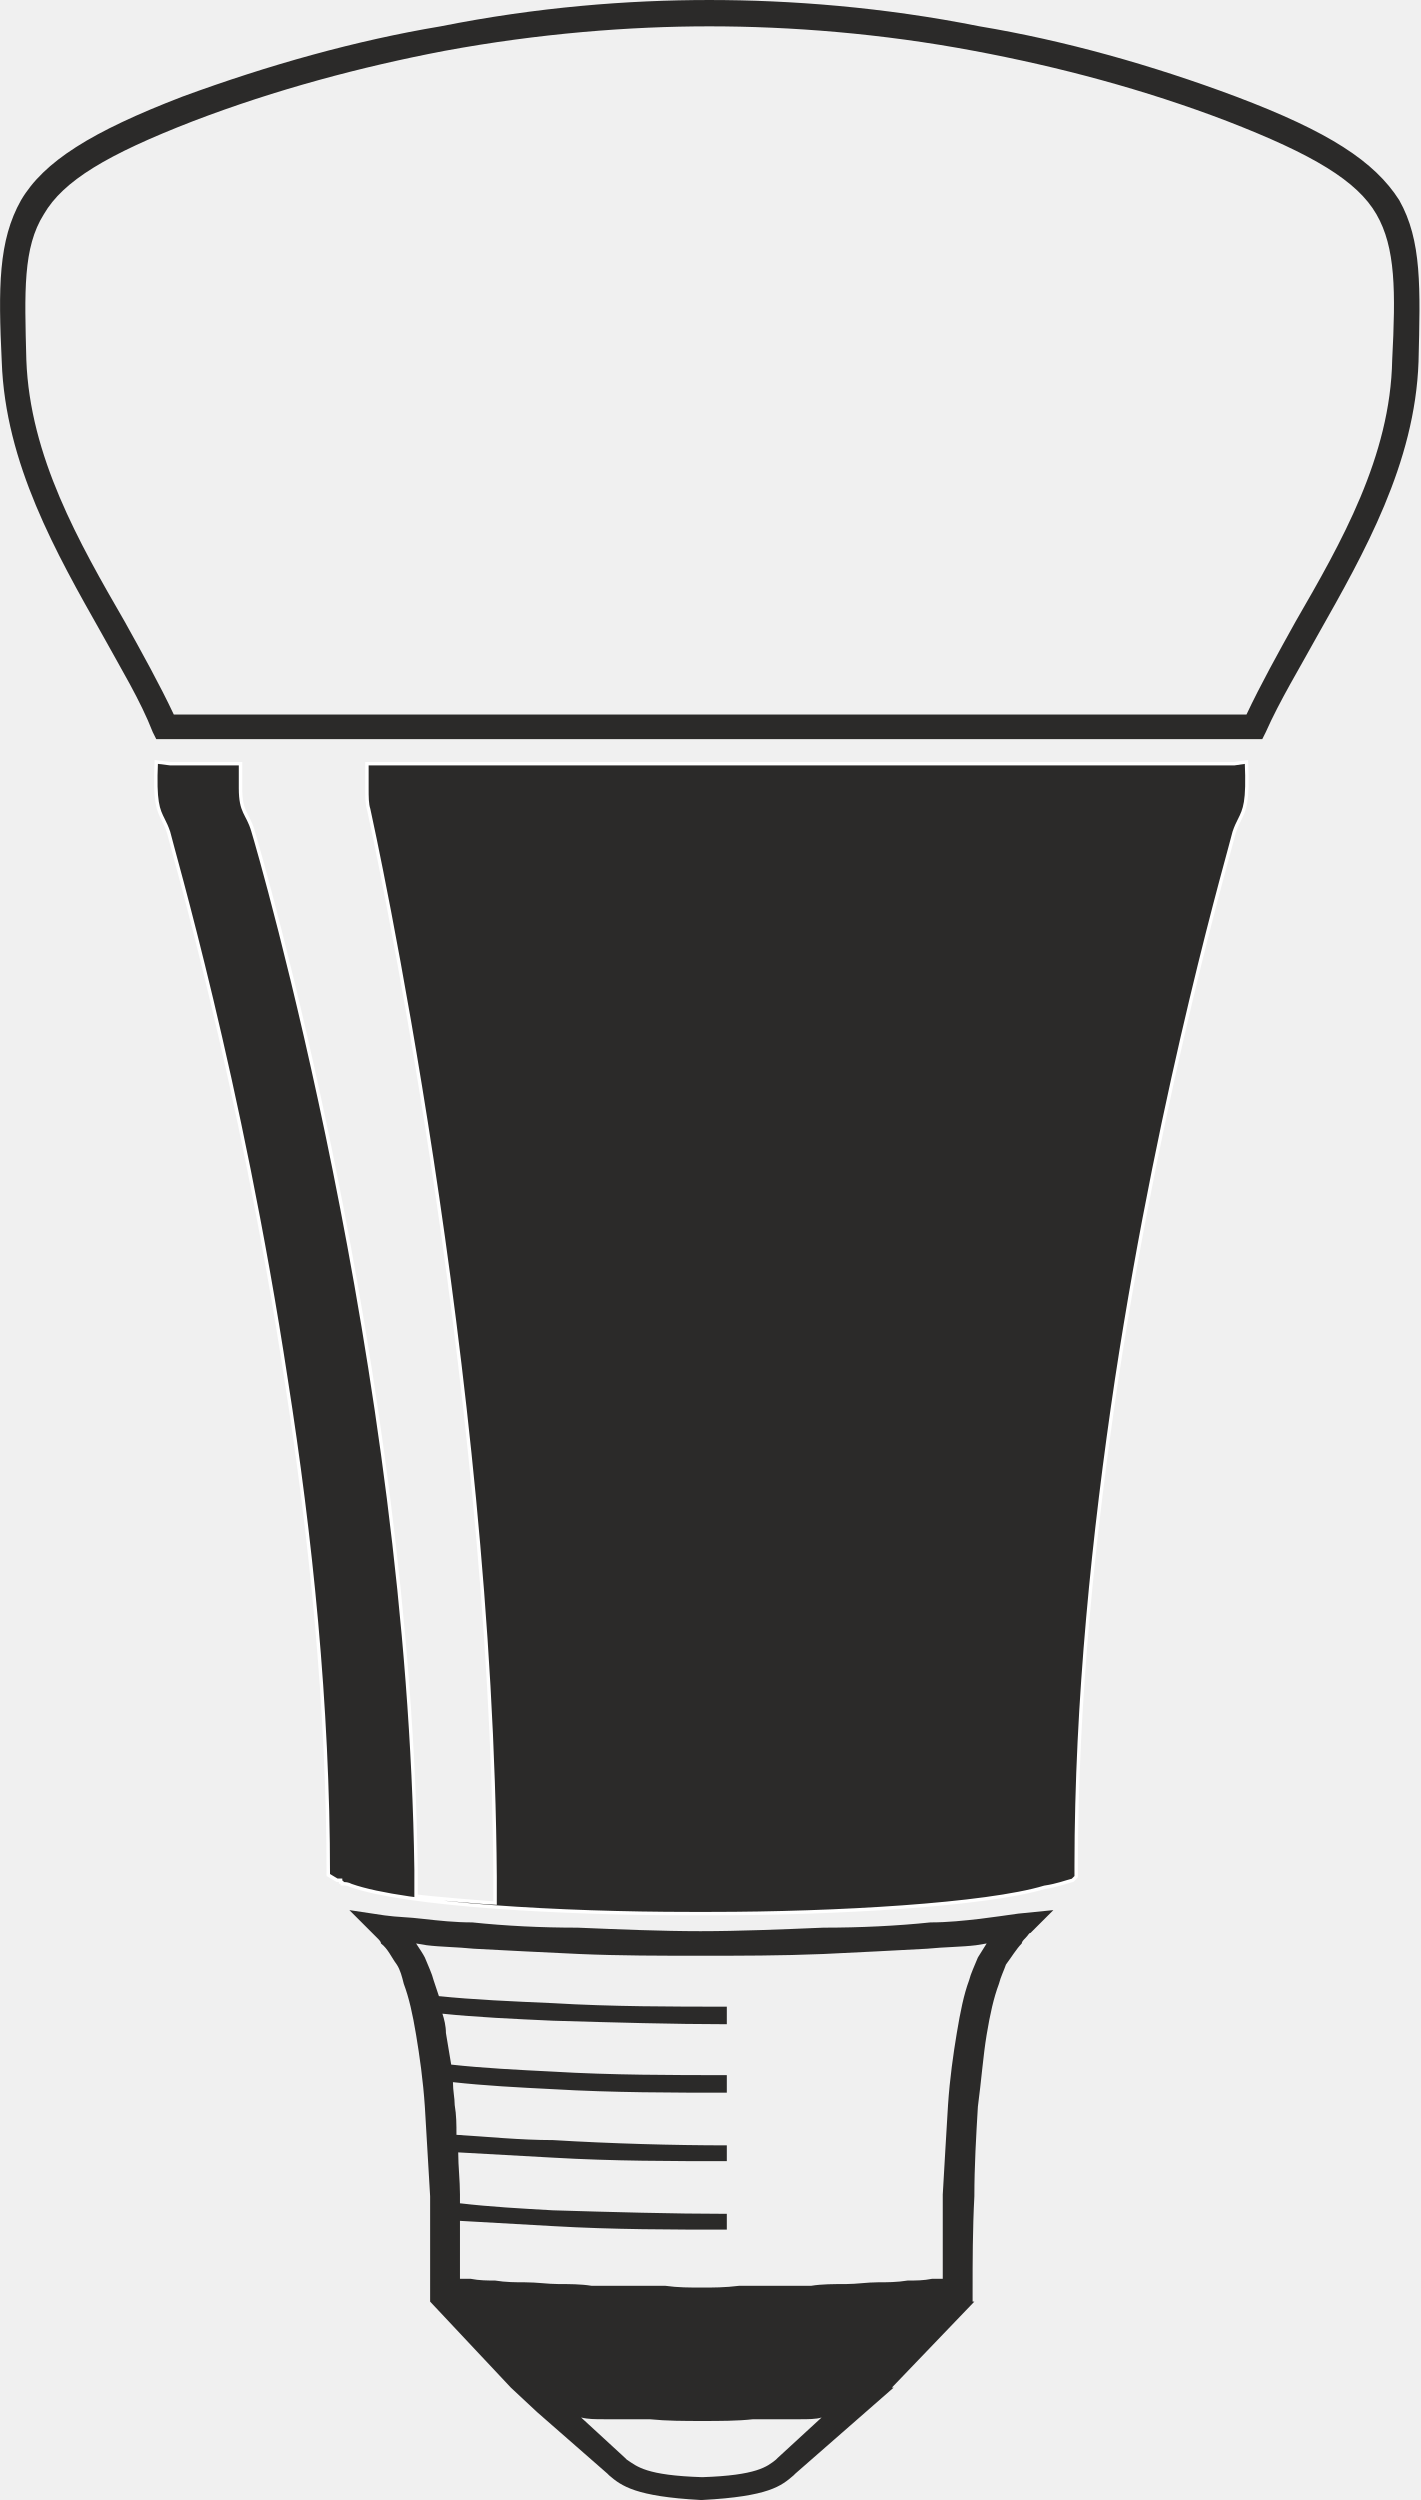
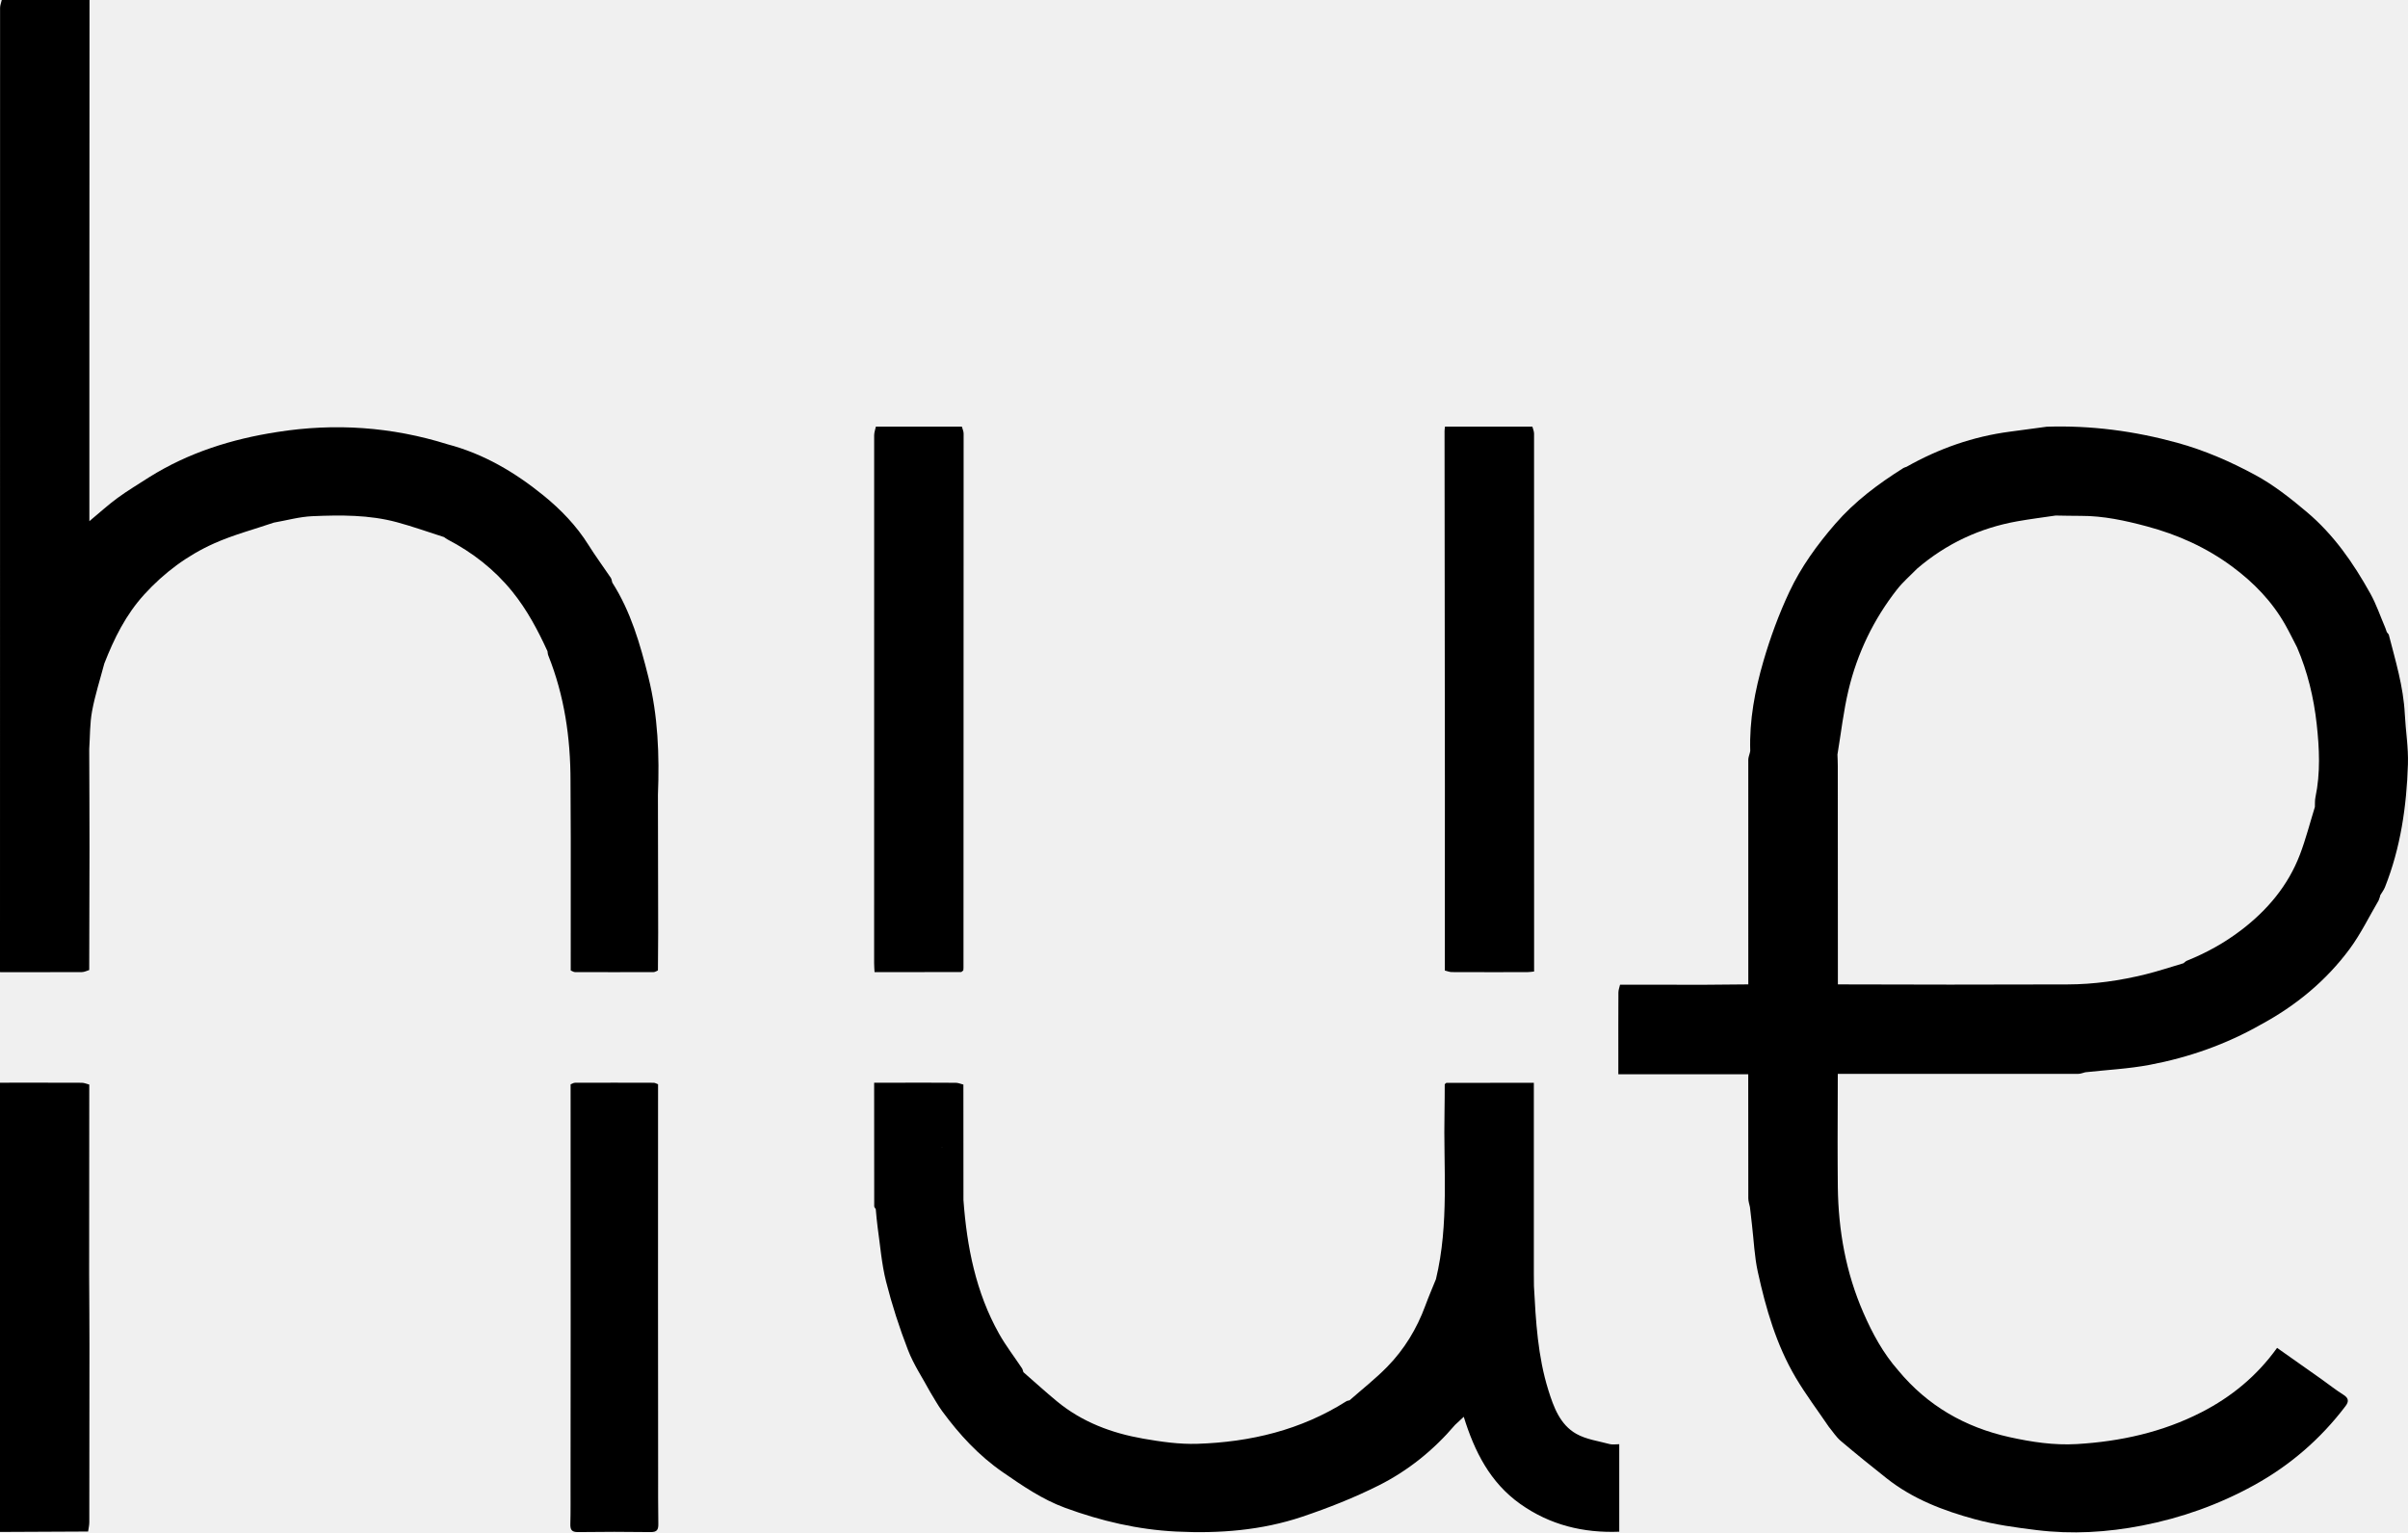
- <svg xmlns="http://www.w3.org/2000/svg" xml:space="preserve" width="82.676mm" height="145.527mm" version="1.1" style="shape-rendering:geometricPrecision; text-rendering:geometricPrecision; image-rendering:optimizeQuality; fill-rule:evenodd; clip-rule:evenodd" viewBox="0 0 809 1424">
-   <defs>
-     <style type="text/css">
-    
-     .str0 {stroke:#2B2A29;stroke-width:9.782}
-     .str1 {stroke:white;stroke-width:1.956}
-     .fil0 {fill:none}
-     .fil1 {fill:#2B2A29}
-     .fil2 {fill:#2B2A29;fill-rule:nonzero}
-    
-   </style>
-   </defs>
-   <g id="Layer_x0020_1">
-     <path class="fil0 str0" d="M414 1319c-49,0 -111,-1 -158,-6" />
-     <path class="fil1 str1" d="M200 1074c31,11 120,16 193,16l0 0 6 0 6 0 0 0c71,0 157,-5 190,-15 7,-1 12,-3 16,-4 1,-1 1,-1 2,-2l0 -6c0,-94 10,-190 23,-277 26,-171 65,-303 67,-312 1,-3 2,-5 3,-7 3,-6 5,-10 4,-33l-7 1 -494 0 0 14c0,5 0,9 1,12 2,9 70,320 72,608l0 15c-2,0 -39,-3 -45,-4 0,0 0,0 0,0l0 -15c-4,-286 -89,-579 -93,-592 -3,-10 -7,-10 -7,-24l0 -14 -40 0 0 0 -8 -1c-1,23 1,27 4,33 1,2 2,4 3,7 2,9 41,141 67,312 14,89 24,185 24,282l5 3c1,0 2,0 2,0l0 1c1,0 1,0 1,1 2,0 3,0 5,1z" />
-     <path class="fil2" d="M404 407l306 0c8,-17 18,-35 28,-53 26,-45 54,-94 55,-149 2,-39 2,-64 -9,-83 -11,-19 -36,-34 -85,-53 -47,-18 -96,-31 -144,-40 -53,-10 -105,-14 -151,-14 -45,0 -97,4 -151,14 -47,9 -96,22 -143,40 -49,19 -74,34 -85,53 -12,19 -11,44 -10,83 2,55 30,104 56,149 10,18 20,36 28,53l305 0zm311 14l-311 0 -310 0 -5 0 -2 -4c-7,-18 -18,-36 -29,-56 -26,-46 -55,-97 -57,-155 -2,-42 -2,-69 11,-92 13,-22 40,-39 92,-59 49,-18 99,-32 147,-40 55,-11 107,-15 153,-15 46,0 99,4 154,15 48,8 98,22 146,40 53,20 79,37 93,59 13,23 12,50 11,92 -2,58 -31,109 -57,155 -11,20 -22,38 -30,56l-2 4 -4 0z" />
-     <path class="fil1" d="M580 1090c-7,1 -14,2 -22,3 -9,1 -18,2 -28,2 -19,2 -40,3 -61,3 -24,1 -48,2 -70,2 -22,0 -46,-1 -70,-2 -21,0 -41,-1 -60,-3 -10,0 -19,-1 -28,-2 -8,-1 -15,-1 -22,-2l-20 -3 13 13c1,1 2,2 3,3l0 0c1,1 2,2 2,3 4,3 6,8 9,12 2,3 3,7 4,11l0 0 0 0c3,8 5,17 7,29 2,12 4,26 5,41 1,17 2,34 3,51 0,19 0,38 0,54l0 6 0 0 46 49 0 0 15 14 40 35 0 0 1 1c7,6 15,12 52,14l1 0c38,-2 45,-8 52,-14l1 -1 0 0 40 -35 16 -14 -1 0 47 -49c0,0 0,0 -1,0l0 -6c0,-16 0,-35 1,-54 0,-17 1,-34 2,-51 2,-15 3,-29 5,-41 2,-12 4,-21 7,-29l0 0 0 0c1,-4 3,-8 4,-11 3,-4 6,-9 9,-12 0,-1 1,-2 2,-3 2,-2 2,-3 3,-3l13 -13 -20 2zm-166 63c-30,0 -65,-1 -99,-2 -22,-1 -44,-2 -63,-4 1,3 2,7 2,11 1,6 2,12 3,18 18,2 38,3 58,4 33,2 69,2 99,2l0 10c-30,0 -65,0 -99,-2 -20,-1 -39,-2 -57,-4 0,5 1,9 1,13 1,6 1,11 1,17 17,1 36,3 55,3 33,2 69,3 99,3l0 9c-30,0 -65,0 -99,-2 -19,-1 -37,-2 -54,-3 0,8 1,16 1,24 0,2 0,3 0,5 17,2 35,3 53,4 33,1 69,2 99,2l0 9c-30,0 -65,0 -99,-2 -18,-1 -36,-2 -53,-3 0,11 0,22 0,33l6 0c5,1 10,1 14,1 6,1 12,1 17,1 7,0 13,1 19,1 6,0 13,0 19,1 7,0 14,0 21,0 7,0 14,0 21,0 7,1 14,1 21,1 6,0 13,0 21,-1 6,0 13,0 21,0 6,0 13,0 20,0 6,-1 13,-1 20,-1 6,0 12,-1 18,-1 5,0 11,0 17,-1 5,0 9,0 14,-1l6 0c0,-15 0,-32 0,-48 1,-17 2,-35 3,-51 1,-15 3,-29 5,-41 2,-12 4,-22 7,-30 1,-4 3,-8 5,-13 2,-3 3,-5 5,-8l-6 1c-8,1 -18,1 -28,2 -18,1 -38,2 -59,3 -24,1 -48,1 -70,1l0 0c-22,0 -46,0 -69,-1 -21,-1 -42,-2 -60,-3 -10,-1 -19,-1 -27,-2l-6 -1c2,3 4,6 5,8 2,5 4,9 5,13 1,3 2,6 3,9 19,2 42,3 65,4 33,2 69,2 99,2l0 10zm29 247l-1 1c-5,4 -11,9 -42,10 -32,-1 -37,-6 -43,-10l-1 -1 -25 -23c4,1 8,1 13,1 8,0 17,0 26,0 10,1 20,1 30,1 10,0 20,0 29,-1 10,0 19,0 27,0 4,0 9,0 12,-1l-25 23z" />
+ <svg xmlns="http://www.w3.org/2000/svg" version="1.1" id="Layer_1" x="0px" y="0px" width="1371.707px" height="873.136px" viewBox="0 0 1371.707 873.136" enable-background="new 0 0 1371.707 873.136" xml:space="preserve">
+   <g>
+     <path d="M916.981,822.846c-6.434-1.745-13.407-2.657-19.062-5.856c-9.285-5.253-12.885-15.223-15.899-24.851   c-6.03-19.263-7.153-39.287-8.213-59.283c-0.02-2.36-0.039-4.719-0.059-7.079c0-36.174,0-72.348,0-108.801   c-16.867,0-33.293-0.005-49.72,0.035c-0.348,0.001-0.695,0.532-1.042,0.815c-0.037,5.158-0.009,10.318-0.122,15.474   c-0.702,31.898,2.737,64.008-4.878,95.553c-2.026,5.03-4.183,10.013-6.053,15.101c-4.829,13.136-11.97,24.912-21.712,34.859   c-6.674,6.815-14.254,12.743-21.427,19.068c2.617,0.652,5.232,1.304,7.849,1.936c1.745,0.421,3.491,0.833,5.24,1.229   c-1.749-0.396-3.495-0.808-5.24-1.229c-2.617-0.632-5.232-1.284-7.849-1.936c-0.628,0.184-1.339,0.235-1.869,0.571   c-25.902,16.414-54.654,23.25-84.847,24.229c-10.235,0.332-20.659-1.167-30.803-2.937c-17.996-3.141-34.865-9.439-49.181-21.26   c-6.504-5.371-12.746-11.059-19.108-16.604c-0.273-0.758-0.407-1.608-0.839-2.26c-4.344-6.552-9.199-12.812-13.033-19.646   c-13.258-23.631-18.337-49.533-20.291-76.223c-0.226-1.655-0.581-3.308-0.757-4.963c0.176,1.655,0.532,3.309,0.758,4.964   c-0.012-21.916-0.024-43.833-0.035-65.752c-1.44-0.357-2.877-1.016-4.319-1.027c-10.821-0.088-21.642-0.049-32.464-0.05   c-4.596,0-9.193,0-14.053,0c0,23.906-0.006,47.188,0.038,70.471c0.001,0.512,0.576,1.023,0.884,1.534   c0.343,3.438,0.564,6.893,1.054,10.31c1.487,10.374,2.271,20.937,4.831,31.047c3.344,13.209,7.568,26.27,12.485,38.98   c3.226,8.34,8.347,15.946,12.619,23.879c2.274,3.665,4.318,7.497,6.863,10.961c9.763,13.286,20.771,25.266,34.499,34.748   c11.291,7.799,22.575,15.555,35.492,20.297c20.427,7.499,41.403,12.451,63.309,13.522c24.497,1.197,48.624-0.635,71.871-8.473   c14.855-5.008,29.584-10.82,43.576-17.852c16.682-8.383,31.194-20.105,43.39-34.445c1.534-1.424,3.068-2.848,4.965-4.609   c6.076,19.669,14.967,37.433,32.137,49.626c16.947,12.034,35.951,16.647,56.432,15.844c0-17.11,0-33.324,0-49.857   C920.272,822.908,918.522,823.264,916.981,822.846z M527.337,656.973c6.849-2.288,13.666-4.677,20.506-6.993   c0.025,9.051-0.006,18.103,0.116,27.152c-0.122-9.049-0.092-18.101-0.117-27.151C541.003,652.295,534.186,654.685,527.337,656.973z   " />
+     <path d="M1369.885,406.828c-0.781-15.565-5.309-30.343-9.147-45.271c-4.768,0.606-9.553,1.107-14.308,1.78   c4.755-0.672,9.54-1.174,14.308-1.78c-0.37-0.467-0.74-0.931-1.111-1.396c-0.271-0.777-0.541-1.554-0.812-2.331   c-2.832-6.585-5.126-13.47-8.599-19.697c-9.664-17.335-20.74-33.421-36.28-46.502c-9.288-7.819-18.698-15.268-29.241-20.975   c-14.117-7.641-28.89-14.092-44.441-18.366c-24.32-6.684-49.095-9.987-74.36-9.141l0,0c-6.948,0.935-13.892,1.893-20.844,2.8   c-21.02,2.744-40.626,9.64-59.039,20.058c-0.587,0.223-1.233,0.353-1.754,0.681c-14.256,8.984-27.611,18.877-38.809,31.803   c-10.346,11.942-19.526,24.614-26.162,38.771c-5.958,12.712-10.868,26.057-14.785,39.546c-4.813,16.574-8.042,33.597-7.479,51.063   c-0.07,0.333-0.14,0.667-0.209,1.001c-0.317,1.357-0.91,2.713-0.911,4.07c-0.031,42.652-0.005,85.305,0.013,127.957   c-8.354,0.073-16.707,0.146-25.061,0.218c-15.998-0.015-31.996-0.03-47.995-0.045c-0.327,1.479-0.93,2.957-0.939,4.438   c-0.075,12.471-0.041,24.943-0.04,37.415c0,2.925,0,5.85,0,9.201c25.021,0,49.375,0,73.995,0c0,23.877-0.02,47.302,0.042,70.728   c0.004,1.655,0.611,3.309,0.937,4.963c0.382,3.343,0.764,6.686,1.146,10.028c1.061,8.962,1.403,18.083,3.328,26.856   c4.593,20.931,10.537,41.543,21.528,60.158c5.757,9.749,12.624,18.843,18.99,28.23c2.224,2.671,4.122,5.724,6.731,7.94   c8.576,7.282,17.339,14.35,26.161,21.335c14.885,11.785,32.321,18.43,50.308,23.312c11.404,3.095,23.279,4.709,35.045,6.155   c20.186,2.481,40.29,1.312,60.283-2.588c22.361-4.362,43.533-11.918,63.466-22.882c20.619-11.34,38.072-26.416,52.294-45.195   c1.986-2.623,1.803-4.545-1.26-6.459c-4.326-2.702-8.327-5.92-12.497-8.875c-8.406-5.955-16.833-11.88-25.245-17.813   c-11.536,16.069-26.05,27.938-43.059,36.662c-22.265,11.42-46.237,16.685-71.063,18.151c-12.931,0.764-25.685-1.166-38.301-3.956   c-25.373-5.611-46.738-17.901-63.401-38.032c-0.918,0.314-2.114,0.363-2.711,0.985c0.597-0.623,1.793-0.671,2.708-0.987   c-8.575-9.748-14.631-20.924-19.815-32.8c-10.009-22.932-14.278-46.903-14.585-71.736c-0.105-8.475-0.085-16.952-0.122-25.428   c0.035-12.995,0.071-25.99,0.107-38.986c45.667,0.01,91.335,0.028,137.002-0.01c1.326-0.001,2.652-0.591,3.978-0.906   c12.257-1.356,24.659-1.948,36.74-4.236c22.22-4.209,43.438-11.644,63.192-22.89c-1.169-1.296-2.206-2.798-3.375-4.095   c1.168,1.296,2.206,2.799,3.375,4.095c19.98-10.779,37.219-24.947,50.696-43.182c6.334-8.571,11.032-18.351,16.472-27.583   c0.244-0.689,0.488-1.379,0.733-2.068c0.125-0.307,0.201-0.627,0.228-0.958c0.895-1.512,2.012-2.936,2.652-4.549   c8.927-22.5,12.335-46.103,13.083-70.081C1371.967,425.925,1370.364,416.373,1369.885,406.828z M972.845,610.761   C972.845,610.761,972.845,610.761,972.845,610.761c3.882,0,7.764,0,11.736,0C980.609,610.761,976.727,610.761,972.845,610.761z    M1318.664,459.793c-2.812,9.074-5.153,18.328-8.536,27.184c-6.735,17.633-18.475,31.568-33.395,42.972   c-9.518,7.276-19.879,12.994-30.965,17.466c-0.727,0.293-1.307,0.953-1.955,1.442c0,0,0,0,0,0   c-7.204,2.124-14.34,4.521-21.625,6.316c-14.583,3.594-29.394,5.722-44.456,5.75c-22.285,0.041-44.57,0.073-66.855,0.109   c0.557,2.492,0.842,5.113,1.396,7.606c-0.554-2.493-0.839-5.114-1.396-7.606c-21.311-0.042-42.622-0.084-63.933-0.126   c-0.444,0.474-0.901,0.938-1.36,1.401c0.459-0.463,0.915-0.928,1.36-1.401c-0.015-41.507-0.027-83.015-0.054-124.522   c-0.001-2.154-0.124-4.308-0.191-6.462c0,0,0,0,0,0c2.042-12.222,3.412-24.605,6.275-36.632c5.02-21.086,14.292-40.37,27.71-57.477   c3.358-4.281,7.573-7.889,11.395-11.806c16.579-14.222,35.667-23.171,57.143-26.98c7.217-1.28,14.5-2.191,21.753-3.271   c-2.703-0.521-4.11-1.724-4.76-3.604c0.651,1.88,2.058,3.083,4.761,3.604c4.823,0.067,9.645,0.197,14.468,0.188   c12.832-0.025,25.222,2.694,37.517,5.98c17.609,4.707,33.993,12.099,48.67,22.974c12.238,9.068,22.697,19.85,30.227,33.226   c2.354,4.182,4.453,8.509,6.665,12.769c-0.001,0-0.001,0-0.002,0c6.003,13.959,9.507,28.632,11.169,43.631   c1.541,13.899,2.213,27.916-0.717,41.814C1318.6,456.099,1318.754,457.971,1318.664,459.793c-0.381,2.555,0.543,4.208,2.071,5.607   C1319.208,464.001,1318.283,462.348,1318.664,459.793z" />
+     <path d="M348.781,331.936c-0.269-0.904-0.336-1.944-0.838-2.692c-4.199-6.246-8.701-12.299-12.684-18.678   c-6.879-11.016-15.811-20.248-25.731-28.304c-16.231-13.18-34.082-23.718-54.571-29.104c-31.801-9.97-64.159-12.207-97.054-6.997   c-25.897,3.995-50.48,11.711-72.848,25.708c-6.036,3.921-12.258,7.591-18.058,11.837c-5.473,4.007-10.503,8.618-16.089,13.264   c0-37.447-0.01-74.259,0.002-111.071C50.931,123.933,50.965,61.966,50.994,0C34.329,0,17.665,0,1,0C0.667,1.5,0.042,3,0.041,4.5   C-0.002,187.643,0,370.787,0,553.931c15.565,0.005,31.131,0.042,46.696-0.036c1.376-0.007,2.748-0.76,4.123-1.167   c0.059-22.963,0.158-45.926,0.164-68.889c0.005-18.966-0.102-37.933-0.159-56.899c0.485-7.249,0.307-14.62,1.622-21.716   c1.696-9.154,4.586-18.086,6.963-27.116c5.573-14.288,12.245-27.823,22.77-39.38c11.349-12.463,24.578-22.292,39.767-29.086   c10.919-4.884,22.645-7.962,34.012-11.846c0.002-3.824-0.001-7.647-0.003-11.471c-0.005-7.647-0.008-15.294,0.025-22.941   c-0.033,7.647-0.03,15.294-0.025,22.941c0.002,3.824,0.005,7.647,0.004,11.471c7.335-1.278,14.635-3.353,22.012-3.672   c16.12-0.696,32.34-0.824,48.108,3.429c9.059,2.443,17.918,5.63,26.866,8.481c0.649,0.443,1.26,0.957,1.952,1.318   c14.317,7.461,26.773,17.156,36.98,29.788c8.353,10.338,14.484,21.9,19.981,33.879c0.146,0.81,0.16,1.674,0.46,2.424   c9.187,22.973,12.679,46.945,12.669,71.547c-0.004,10.971,0.091,21.941,0.141,32.912c-0.005,25.02-0.009,50.039-0.014,75.059   c0.811,0.327,1.62,0.935,2.432,0.938c14.94,0.056,29.879,0.055,44.819-0.003c0.809-0.003,1.616-0.612,2.424-0.938   c0.047-7.135,0.142-14.269,0.135-21.403c-0.027-26.216-0.087-52.431-0.135-78.647c0.903-22.61,0.046-45.08-5.457-67.168   C364.654,366.977,359.324,348.46,348.781,331.936z M1.123,323.969c-0.049-0.829-0.143-1.659-0.143-2.488   C0.98,322.31,1.073,323.139,1.123,323.969C1.123,323.969,1.123,323.969,1.123,323.969c0.009,17.671,0.018,35.342,0.027,53.013   c0,0,0,0,0,0C1.141,359.311,1.132,341.64,1.123,323.969z" />
+     <path d="M823.042,552.999c1.329,0.312,2.657,0.888,3.987,0.894c14.318,0.066,28.638,0.051,42.956,0.027   c1.258-0.002,2.515-0.221,3.91-0.352c0-1.201,0-2.024,0-2.848c0.004-101.231,0.013-202.462-0.028-303.693   c-0.001-1.312-0.625-2.625-0.957-3.937c-16.576,0-33.152,0-49.785,0c-0.121,1.182-0.246,1.828-0.245,2.475   c0.059,67.439,0.127,134.877,0.195,202.316C823.063,482.92,823.052,517.96,823.042,552.999z M864.29,461.272   c2.801-0.048,5.606,0.446,8.423,0.673c0.056-1.996,0.162-3.991,0.162-5.987c0,1.996-0.106,3.991-0.162,5.987   C869.896,461.718,867.091,461.224,864.29,461.272c-0.623,0.011-1.245,0.048-1.867,0.121   C863.045,461.32,863.667,461.282,864.29,461.272z" />
+     <path d="M374.901,838.856c-0.023-33.339-0.046-66.677-0.068-100.015c0.009-40.332,0.019-80.664,0.028-120.996   c-0.836-0.308-1.672-0.883-2.51-0.886c-14.933-0.055-29.865-0.055-44.798-0.001c-0.839,0.003-1.675,0.578-2.512,0.887   c0.013,44.665,0.025,89.33,0.037,133.994c-0.022,31.673-0.044,63.345-0.065,95.018c-0.02,7.144,0.087,14.291-0.115,21.43   c-0.093,3.298,0.712,4.734,4.385,4.683c13.787-0.191,27.581-0.193,41.368-0.001c3.702,0.051,4.418-1.444,4.36-4.708   C374.839,858.462,374.919,848.658,374.901,838.856z" />
+     <path d="M547.397,553.878c0.453-0.001,0.905-0.63,1.358-0.967c0.032-0.498,0.092-0.997,0.092-1.495   c0.043-101.444,0.087-202.888,0.079-304.332c0-1.326-0.646-2.651-0.991-3.977c-16.334,0.004-32.67,0.007-49.004,0.01   c-0.336,1.638-0.966,3.276-0.967,4.914c-0.043,100.257-0.035,200.515-0.02,300.772c0,1.607,0.138,3.214,0.226,5.116   C514.814,553.92,531.106,553.928,547.397,553.878z M499.115,355.983c-0.027-0.979-0.065-1.958-0.098-2.938   C499.05,354.025,499.088,355.004,499.115,355.983C499.115,355.983,499.115,355.983,499.115,355.983z" />
+     <path d="M50.85,617.994c-0.281,0.036-0.558,0.096-0.83,0.177c-0.029,19.904-0.059,39.807-0.088,59.711   c0.029-19.904,0.059-39.807,0.087-59.711C50.292,618.089,50.569,618.03,50.85,617.994c-1.424-0.36-2.847-1.029-4.272-1.035   c-15.526-0.072-31.052-0.039-46.578-0.035c0,76.657,0,153.314,0,229.971c0,8.666,0,17.331,0,25.997   c16.729-0.079,33.458-0.158,50.188-0.237v0c0.237-1.758,0.678-3.515,0.681-5.273c0.062-33.643,0.093-67.285,0.085-100.928   c-0.003-13.486-0.115-26.972-0.177-40.457C50.801,689.995,50.825,653.995,50.85,617.994z M49.993,790.952   c0.059,24.759,0.118,49.516,0.177,74.274C50.111,840.468,50.052,815.71,49.993,790.952c-16.273-0.015-32.546-0.03-48.819-0.046l0,0   C17.447,790.921,33.72,790.937,49.993,790.952c0.079-21.652,0.158-43.304,0.235-64.956c0.002,0,0.145-0.007,0.224-0.011   l-0.222,0.011C50.151,747.648,50.072,769.3,49.993,790.952z" />
  </g>
</svg>
